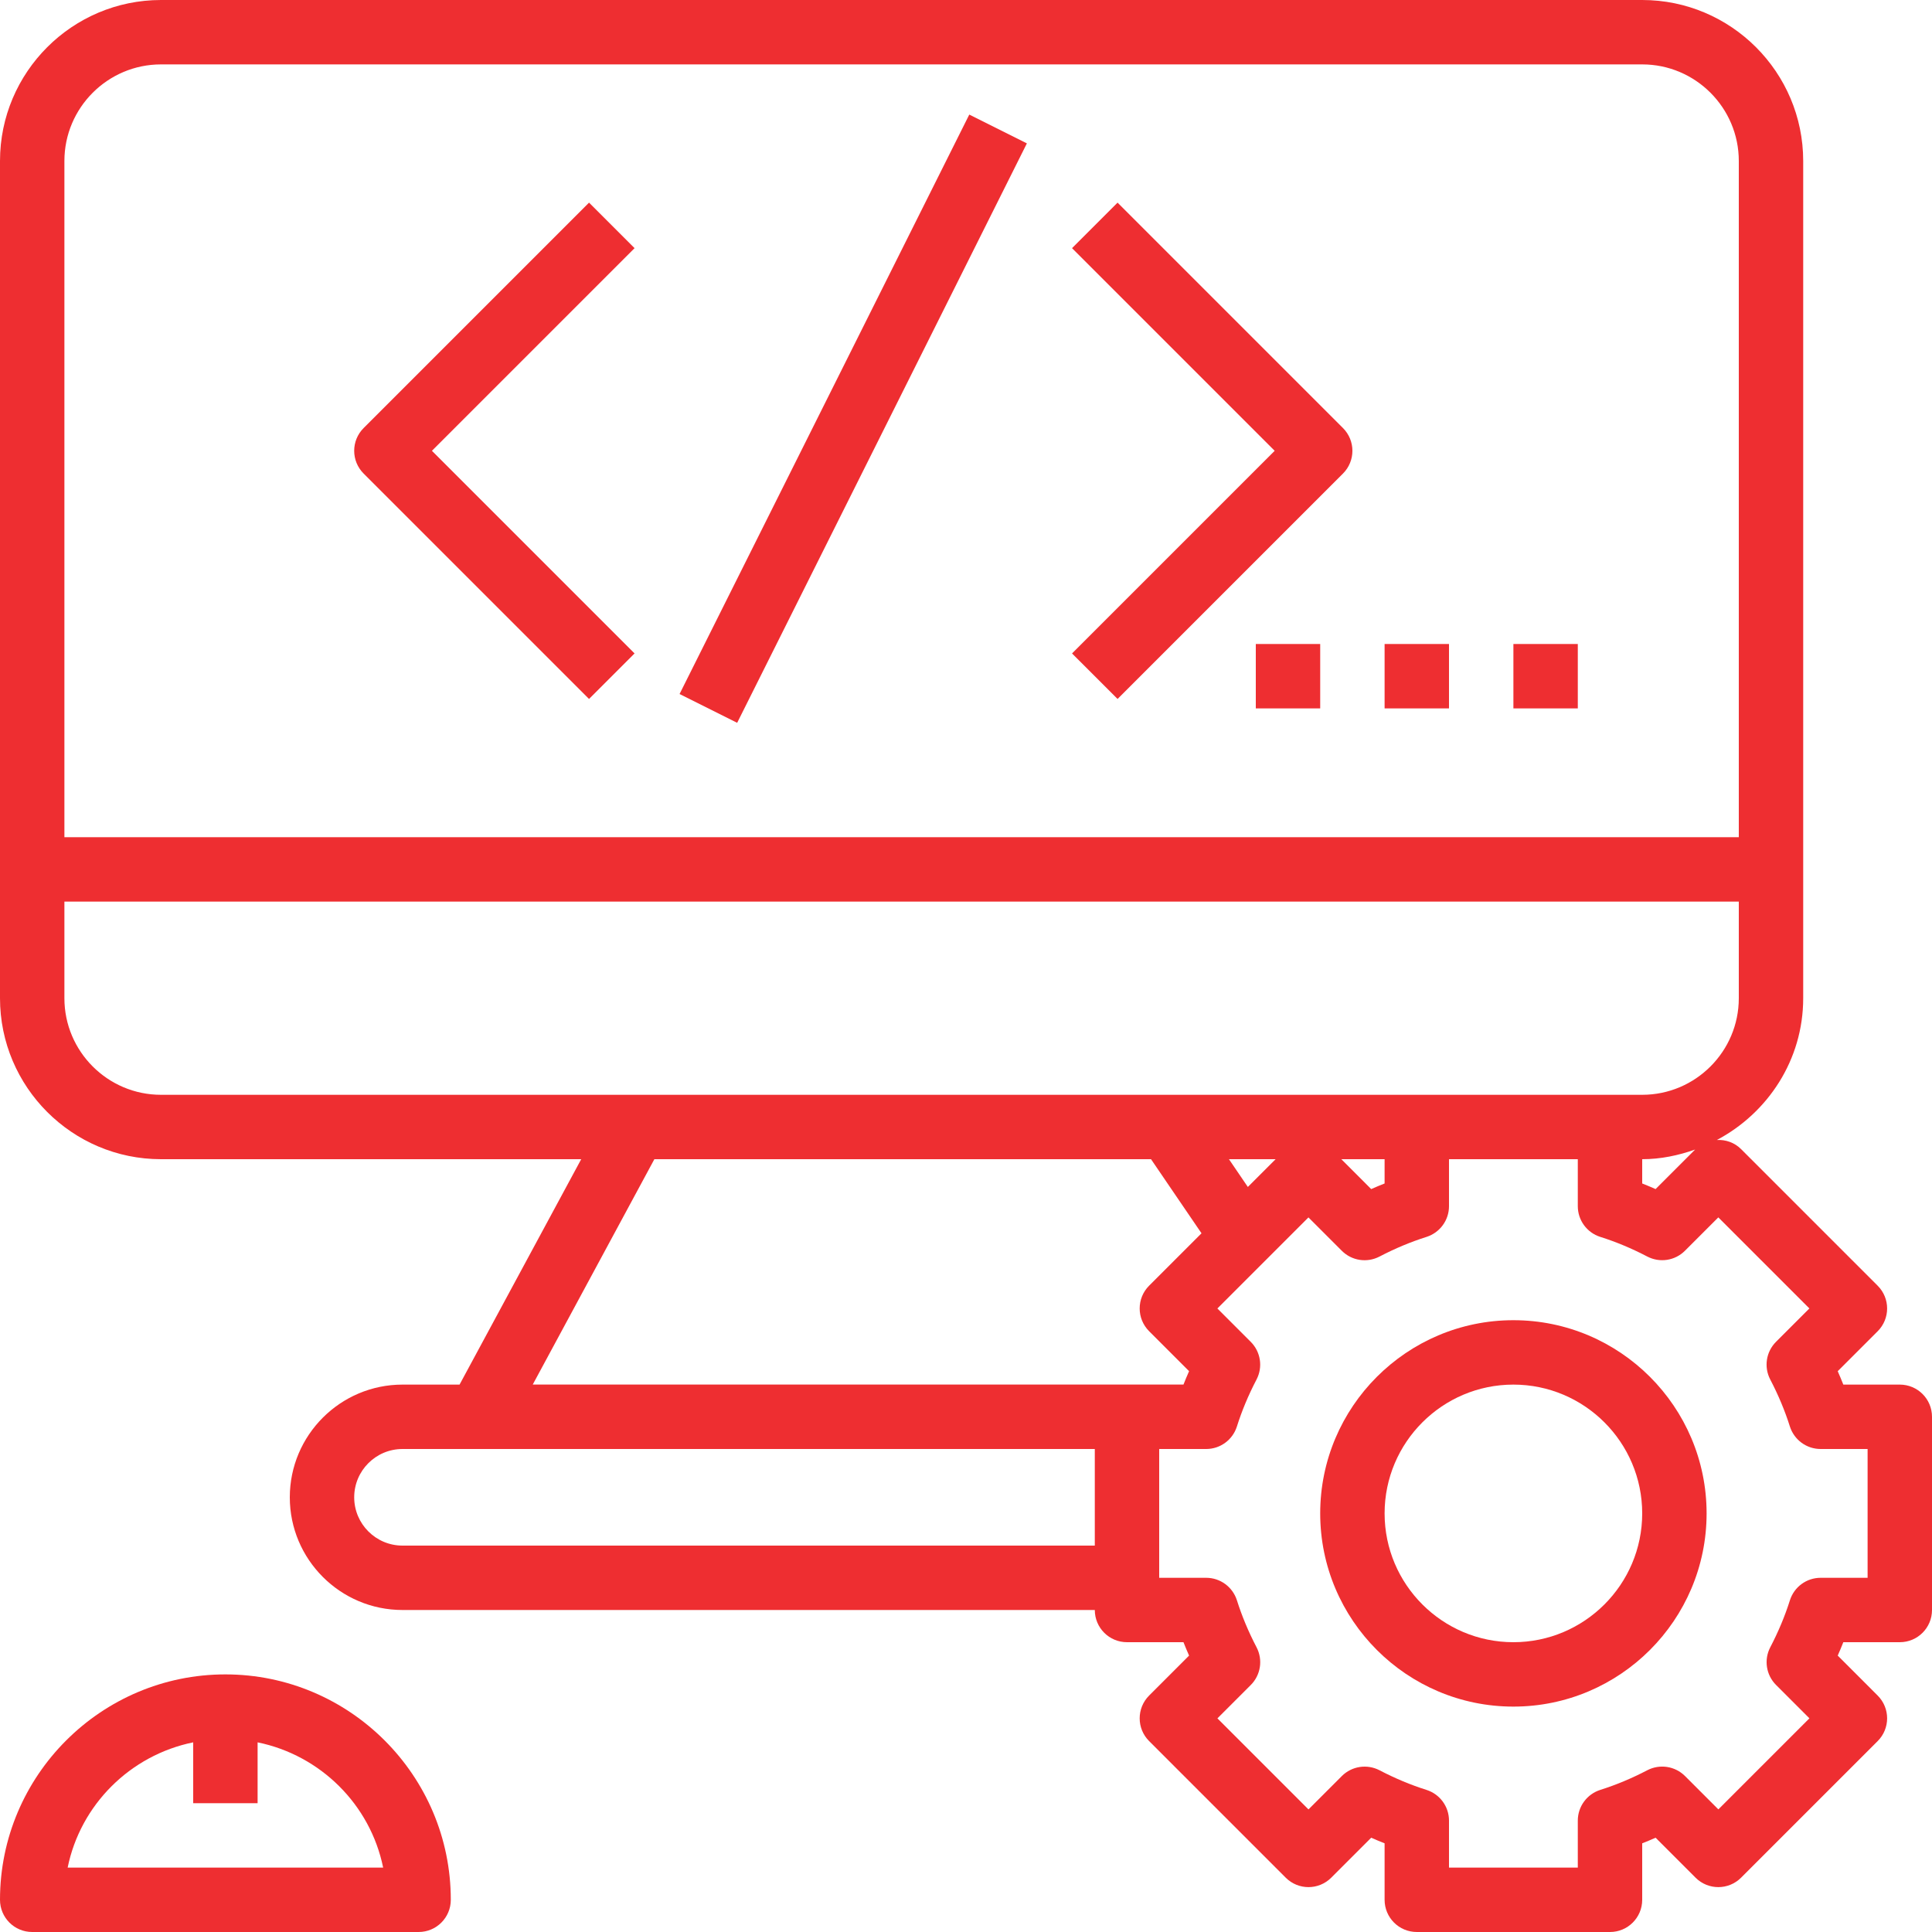
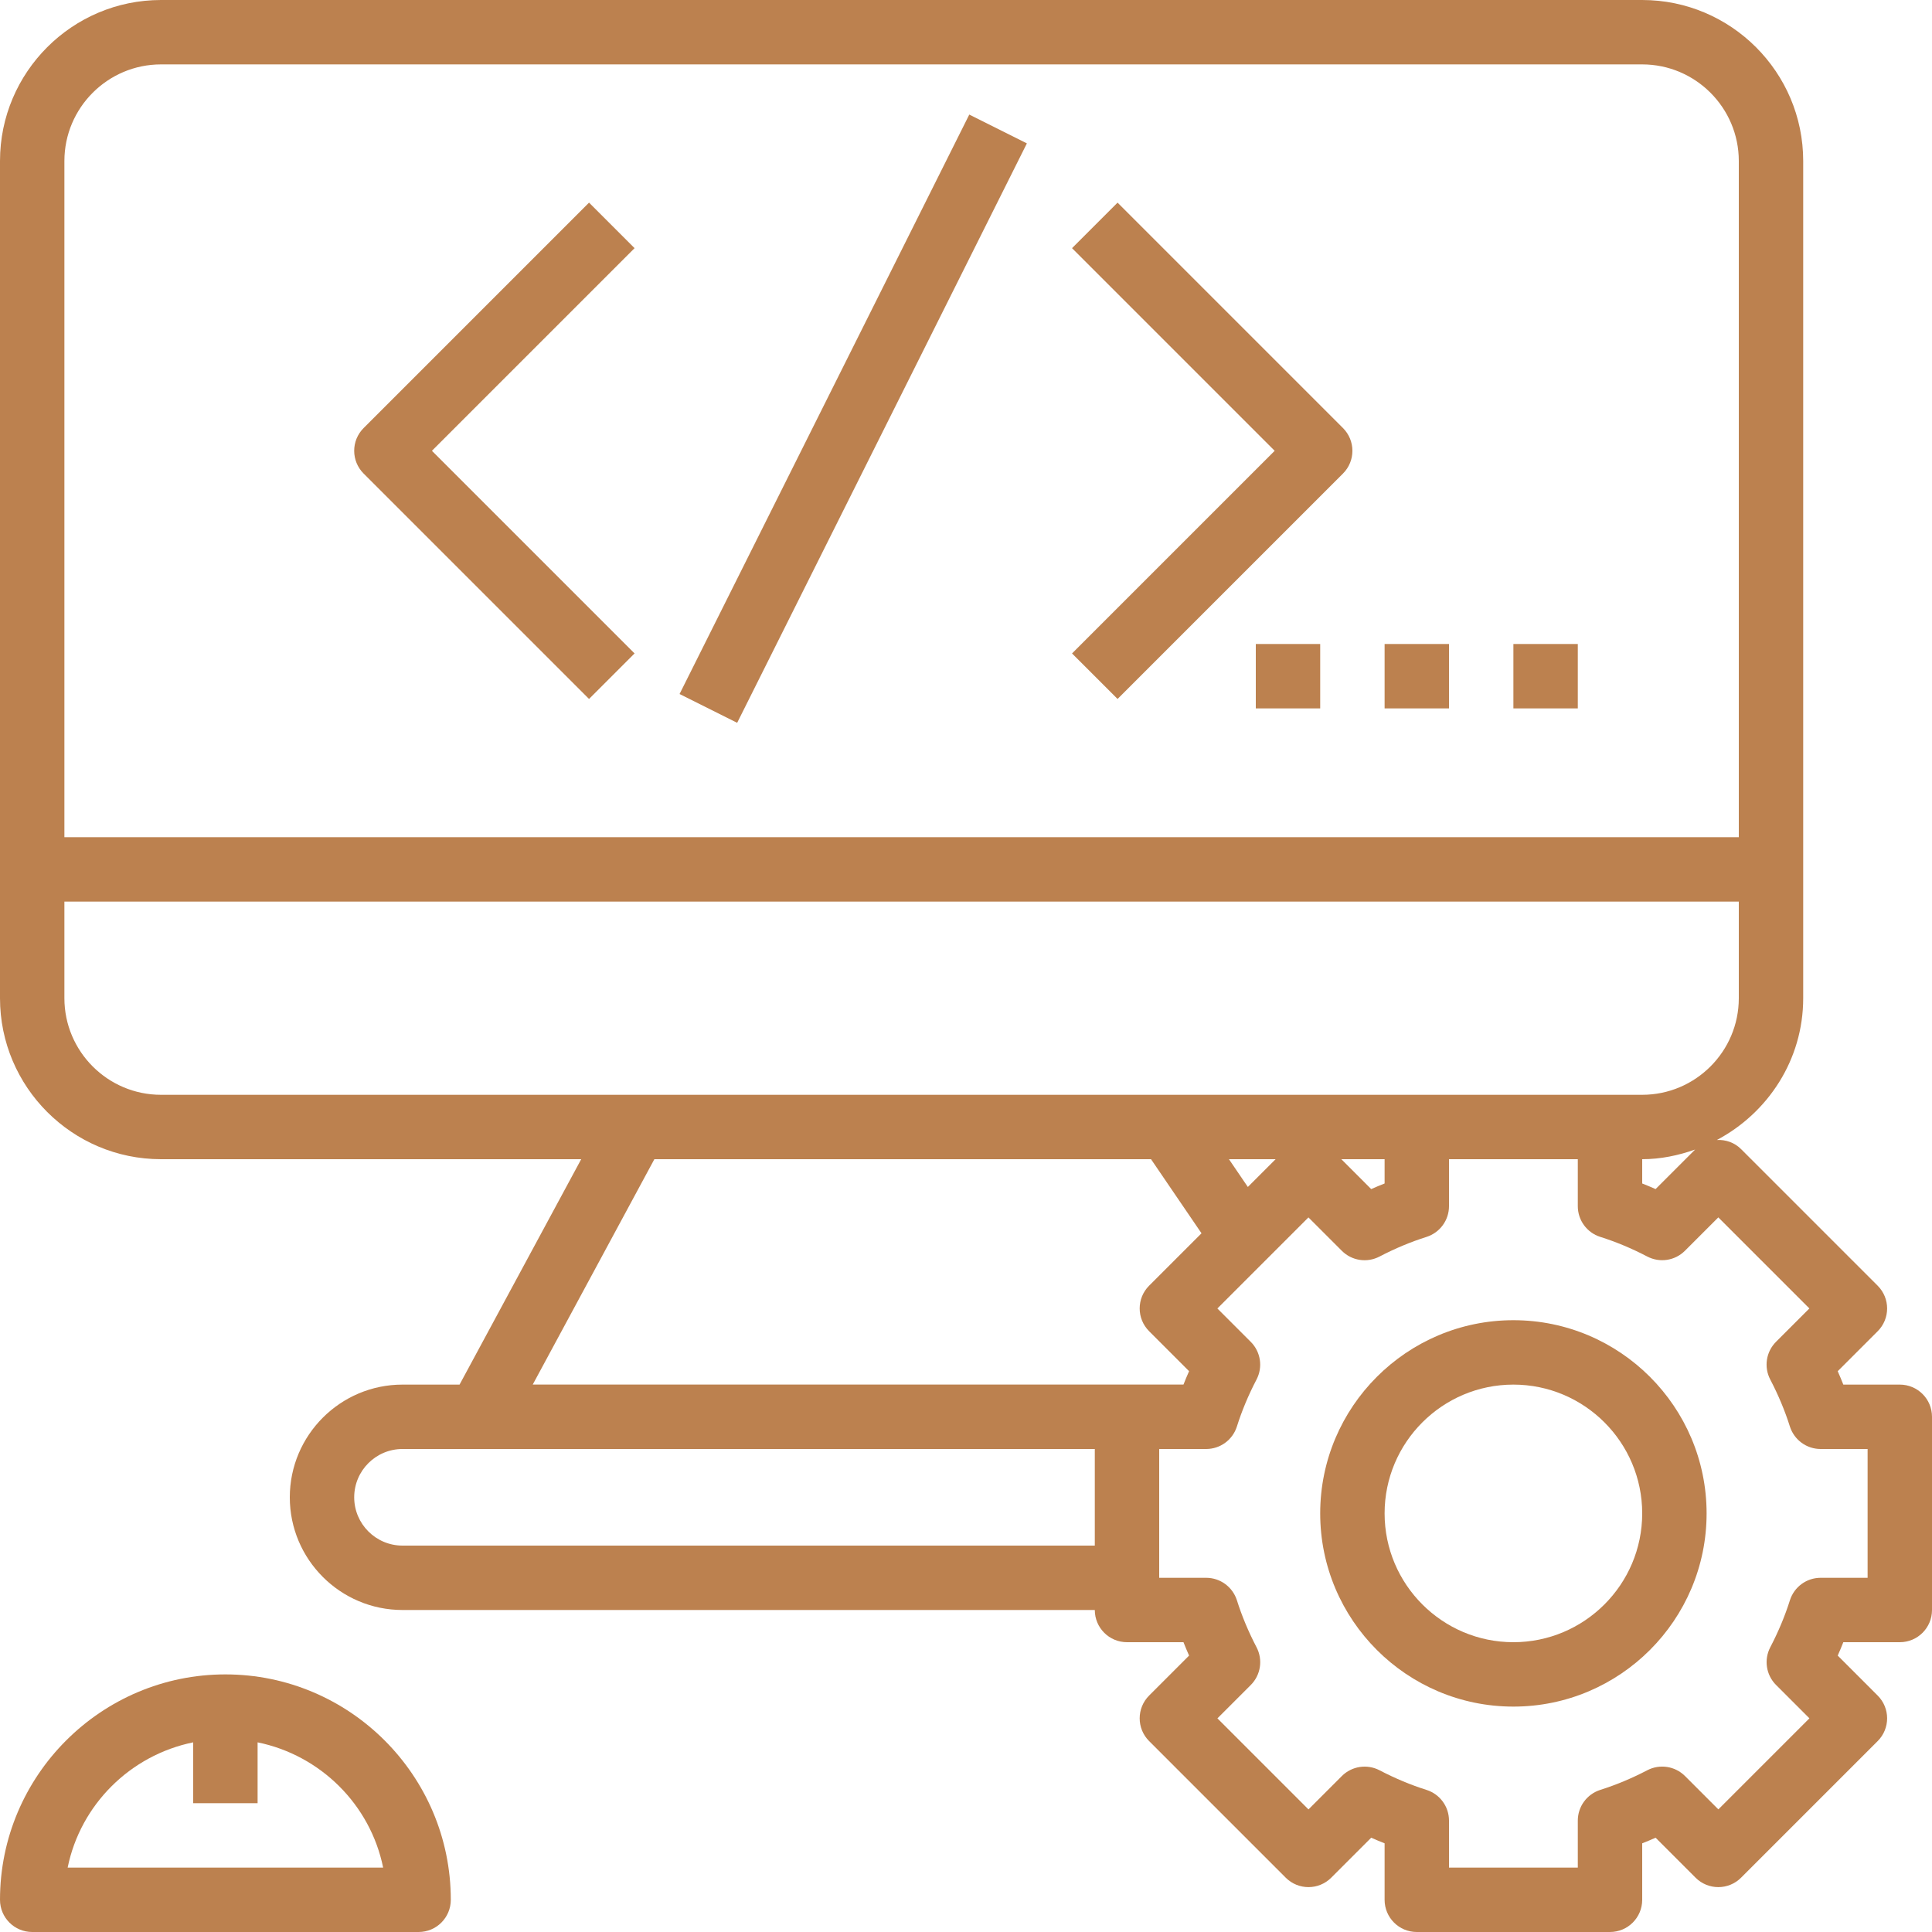
<svg xmlns="http://www.w3.org/2000/svg" version="1.1" id="Layer_1" x="0px" y="0px" viewBox="0 0 480 480" style="enable-background:new 0 0 480 480;" xml:space="preserve" width="512px" height="512px">
  <g>
    <g>
-       <path d="M56,416c-30.872,0-56,25.128-56,56c0,4.424,3.576,8,8,8h96c4.424,0,8-3.576,8-8C112,441.128,86.872,416,56,416z     M16.808,464C19.992,448.36,32.36,436.072,48,432.88V448h16v-15.12c15.64,3.2,28.008,15.48,31.192,31.12H16.808z" fill="#EE2E31" />
+       <path d="M56,416c-30.872,0-56,25.128-56,56c0,4.424,3.576,8,8,8h96c4.424,0,8-3.576,8-8C112,441.128,86.872,416,56,416z     M16.808,464C19.992,448.36,32.36,436.072,48,432.88V448h16v-15.12c15.64,3.2,28.008,15.48,31.192,31.12H16.808z" fill="#bc814f" />
    </g>
  </g>
  <g>
    <g>
-       <path d="M472,344h-14.032c-0.44-1.112-0.896-2.216-1.392-3.328l9.928-9.928c3.128-3.128,3.128-8.184,0-11.312l-33.936-33.936    c-1.656-1.656-3.84-2.376-6.008-2.272C439.24,276.496,448,263.32,448,248V40c0-22.056-17.944-40-40-40H40C17.944,0,0,17.944,0,40    v208c0,22.056,17.944,40,40,40h104.4l-30.224,56H112h-12c-15.44,0-28,12.56-28,28s12.56,28,28,28h172c0,4.424,3.576,8,8,8h14.032    c0.44,1.112,0.896,2.216,1.392,3.328l-9.928,9.928c-3.128,3.128-3.128,8.184,0,11.312l33.936,33.936    c3.128,3.128,8.184,3.128,11.312,0l9.928-9.928c1.112,0.496,2.216,0.952,3.328,1.392V472c0,4.424,3.576,8,8,8h48    c4.424,0,8-3.576,8-8v-14.032c1.112-0.44,2.216-0.896,3.328-1.392l9.928,9.928c3.128,3.128,8.184,3.128,11.312,0l33.936-33.936    c3.128-3.128,3.128-8.184,0-11.312l-9.928-9.928c0.496-1.112,0.952-2.216,1.392-3.328H472c4.424,0,8-3.576,8-8v-48    C480,347.576,476.424,344,472,344z M16,40c0-13.232,10.768-24,24-24h368c13.232,0,24,10.768,24,24v168H16V40z M40,272    c-13.232,0-24-10.768-24-24v-24h416v24c0,13.232-10.768,24-24,24h-8h-48h-61.808H157.808H40z M421.152,285.6l-9.824,9.824    c-1.112-0.496-2.216-0.952-3.328-1.392V288C412.632,288,417.008,287.056,421.152,285.6z M344,288v6.032    c-1.112,0.44-2.216,0.896-3.328,1.392L333.248,288H344z M316.92,288l-6.896,6.896L305.328,288H316.92z M272,384H100    c-6.616,0-12-5.384-12-12c0-6.616,5.384-12,12-12h12h6.944H272V384z M132.356,343.992L162.576,288h123.392l12.544,18.408    l-13.016,13.016c-3.128,3.128-3.128,8.184,0,11.312l9.928,9.928c-0.496,1.112-0.952,2.216-1.392,3.328H280H132.356z M464,392    h-11.672c-3.496,0-6.576,2.264-7.632,5.592c-1.216,3.864-2.856,7.8-4.88,11.672c-1.616,3.104-1.032,6.888,1.44,9.36l8.288,8.288    l-22.624,22.624l-8.288-8.288c-2.48-2.472-6.256-3.048-9.36-1.44c-3.872,2.024-7.808,3.664-11.672,4.88    c-3.336,1.064-5.6,4.144-5.6,7.64V464h-32v-11.672c0-3.496-2.264-6.576-5.592-7.632c-3.864-1.216-7.8-2.856-11.672-4.88    c-3.104-1.608-6.888-1.032-9.36,1.44l-8.288,8.288l-22.624-22.624l8.288-8.288c2.472-2.472,3.056-6.256,1.44-9.36    c-2.024-3.872-3.664-7.808-4.88-11.672c-1.064-3.336-4.144-5.6-7.64-5.6H288v-32h11.672c3.496,0,6.576-2.264,7.632-5.592    c1.216-3.864,2.856-7.8,4.88-11.672c1.616-3.104,1.032-6.888-1.44-9.36l-8.288-8.288l22.624-22.624l8.288,8.288    c2.472,2.48,6.256,3.056,9.36,1.44c3.872-2.024,7.808-3.664,11.672-4.88c3.336-1.064,5.6-4.144,5.6-7.64V288h32v11.672    c0,3.496,2.264,6.576,5.592,7.632c3.864,1.216,7.8,2.856,11.672,4.88c3.104,1.616,6.88,1.04,9.36-1.44l8.288-8.288l22.624,22.624    l-8.288,8.288c-2.472,2.472-3.056,6.256-1.44,9.36c2.024,3.872,3.664,7.808,4.88,11.672c1.064,3.336,4.144,5.6,7.64,5.6H464V392z" fill="#EE2E31" />
+       <path d="M472,344h-14.032c-0.44-1.112-0.896-2.216-1.392-3.328l9.928-9.928c3.128-3.128,3.128-8.184,0-11.312l-33.936-33.936    c-1.656-1.656-3.84-2.376-6.008-2.272C439.24,276.496,448,263.32,448,248V40c0-22.056-17.944-40-40-40H40C17.944,0,0,17.944,0,40    v208c0,22.056,17.944,40,40,40h104.4l-30.224,56H112h-12c-15.44,0-28,12.56-28,28s12.56,28,28,28h172c0,4.424,3.576,8,8,8h14.032    c0.44,1.112,0.896,2.216,1.392,3.328l-9.928,9.928c-3.128,3.128-3.128,8.184,0,11.312l33.936,33.936    c3.128,3.128,8.184,3.128,11.312,0l9.928-9.928c1.112,0.496,2.216,0.952,3.328,1.392V472c0,4.424,3.576,8,8,8h48    c4.424,0,8-3.576,8-8v-14.032c1.112-0.44,2.216-0.896,3.328-1.392l9.928,9.928c3.128,3.128,8.184,3.128,11.312,0l33.936-33.936    c3.128-3.128,3.128-8.184,0-11.312l-9.928-9.928c0.496-1.112,0.952-2.216,1.392-3.328H472c4.424,0,8-3.576,8-8v-48    C480,347.576,476.424,344,472,344z M16,40c0-13.232,10.768-24,24-24h368c13.232,0,24,10.768,24,24v168H16V40z M40,272    c-13.232,0-24-10.768-24-24v-24h416v24c0,13.232-10.768,24-24,24h-8h-48h-61.808H157.808H40z M421.152,285.6l-9.824,9.824    c-1.112-0.496-2.216-0.952-3.328-1.392V288C412.632,288,417.008,287.056,421.152,285.6z M344,288v6.032    c-1.112,0.44-2.216,0.896-3.328,1.392L333.248,288H344z M316.92,288l-6.896,6.896L305.328,288H316.92z M272,384H100    c-6.616,0-12-5.384-12-12c0-6.616,5.384-12,12-12h12h6.944H272V384z M132.356,343.992L162.576,288h123.392l12.544,18.408    l-13.016,13.016c-3.128,3.128-3.128,8.184,0,11.312l9.928,9.928c-0.496,1.112-0.952,2.216-1.392,3.328H280H132.356z M464,392    h-11.672c-3.496,0-6.576,2.264-7.632,5.592c-1.216,3.864-2.856,7.8-4.88,11.672c-1.616,3.104-1.032,6.888,1.44,9.36l8.288,8.288    l-22.624,22.624l-8.288-8.288c-2.48-2.472-6.256-3.048-9.36-1.44c-3.872,2.024-7.808,3.664-11.672,4.88    c-3.336,1.064-5.6,4.144-5.6,7.64V464h-32v-11.672c0-3.496-2.264-6.576-5.592-7.632c-3.864-1.216-7.8-2.856-11.672-4.88    c-3.104-1.608-6.888-1.032-9.36,1.44l-8.288,8.288l-22.624-22.624l8.288-8.288c2.472-2.472,3.056-6.256,1.44-9.36    c-2.024-3.872-3.664-7.808-4.88-11.672c-1.064-3.336-4.144-5.6-7.64-5.6H288v-32h11.672c3.496,0,6.576-2.264,7.632-5.592    c1.216-3.864,2.856-7.8,4.88-11.672c1.616-3.104,1.032-6.888-1.44-9.36l-8.288-8.288l22.624-22.624l8.288,8.288    c2.472,2.48,6.256,3.056,9.36,1.44c3.872-2.024,7.808-3.664,11.672-4.88c3.336-1.064,5.6-4.144,5.6-7.64V288h32v11.672    c0,3.496,2.264,6.576,5.592,7.632c3.864,1.216,7.8,2.856,11.672,4.88c3.104,1.616,6.88,1.04,9.36-1.44l8.288-8.288l22.624,22.624    l-8.288,8.288c-2.472,2.472-3.056,6.256-1.44,9.36c2.024,3.872,3.664,7.808,4.88,11.672c1.064,3.336,4.144,5.6,7.64,5.6H464V392z" fill="#bc814f" />
    </g>
  </g>
  <g>
    <g>
-       <path d="M376,328c-26.472,0-48,21.528-48,48s21.528,48,48,48s48-21.528,48-48S402.472,328,376,328z M376,408    c-17.648,0-32-14.352-32-32s14.352-32,32-32s32,14.352,32,32S393.648,408,376,408z" fill="#EE2E31" />
+       <path d="M376,328c-26.472,0-48,21.528-48,48s21.528,48,48,48s48-21.528,48-48S402.472,328,376,328z M376,408    c-17.648,0-32-14.352-32-32s14.352-32,32-32s32,14.352,32,32S393.648,408,376,408z" fill="#bc814f" />
    </g>
  </g>
  <g>
    <g>
-       <path d="M157.656,61.656l-11.312-11.312l-56,56c-3.128,3.128-3.128,8.184,0,11.312l56,56l11.312-11.312L107.312,112    L157.656,61.656z" fill="#EE2E31" />
+       <path d="M157.656,61.656l-11.312-11.312l-56,56c-3.128,3.128-3.128,8.184,0,11.312l56,56l11.312-11.312L107.312,112    L157.656,61.656z" fill="#bc814f" />
    </g>
  </g>
  <g>
    <g>
-       <path d="M333.656,106.344l-56-56l-11.312,11.312L316.688,112l-50.344,50.344l11.312,11.312l56-56    C336.784,114.528,336.784,109.472,333.656,106.344z" fill="#EE2E31" />
+       <path d="M333.656,106.344l-56-56l-11.312,11.312L316.688,112l-50.344,50.344l11.312,11.312l56-56    C336.784,114.528,336.784,109.472,333.656,106.344z" fill="#bc814f" />
    </g>
  </g>
  <g>
    <g>
-       <rect x="131.509" y="96.019" transform="matrix(0.4472 -0.8944 0.8944 0.4472 24.1457 247.1068)" width="160.955" height="16" fill="#EE2E31" />
+       <rect x="131.509" y="96.019" transform="matrix(0.4472 -0.8944 0.8944 0.4472 24.1457 247.1068)" width="160.955" height="16" fill="#bc814f" />
    </g>
  </g>
  <g>
    <g>
-       <rect x="312" y="160" width="16" height="16" fill="#EE2E31" />
+       <rect x="312" y="160" width="16" height="16" fill="#bc814f" />
    </g>
  </g>
  <g>
    <g>
-       <rect x="344" y="160" width="16" height="16" fill="#EE2E31" />
+       <rect x="344" y="160" width="16" height="16" fill="#bc814f" />
    </g>
  </g>
  <g>
    <g>
-       <rect x="376" y="160" width="16" height="16" fill="#EE2E31" />
+       <rect x="376" y="160" width="16" height="16" fill="#bc814f" />
    </g>
  </g>
  <g>
</g>
  <g>
</g>
  <g>
</g>
  <g>
</g>
  <g>
</g>
  <g>
</g>
  <g>
</g>
  <g>
</g>
  <g>
</g>
  <g>
</g>
  <g>
</g>
  <g>
</g>
  <g>
</g>
  <g>
</g>
  <g>
</g>
</svg>
